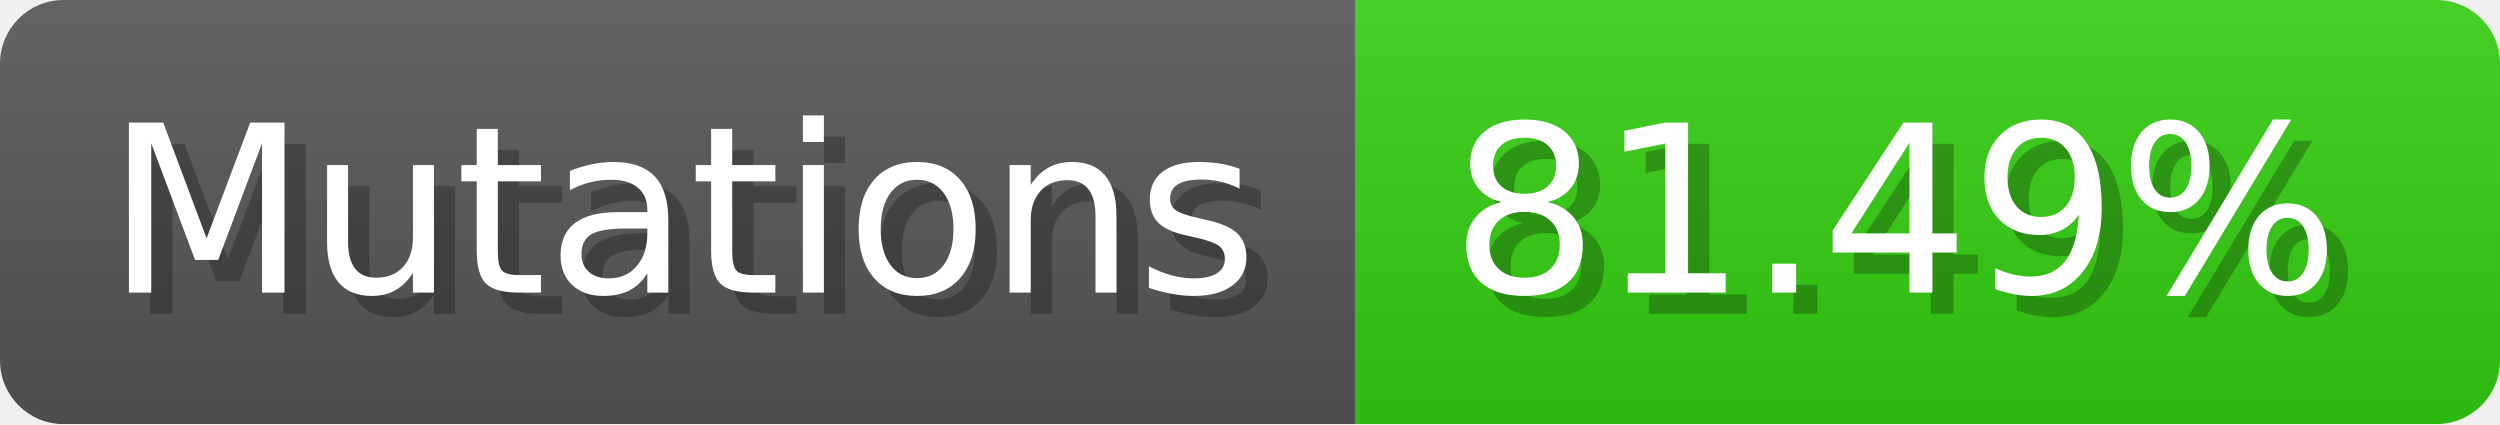
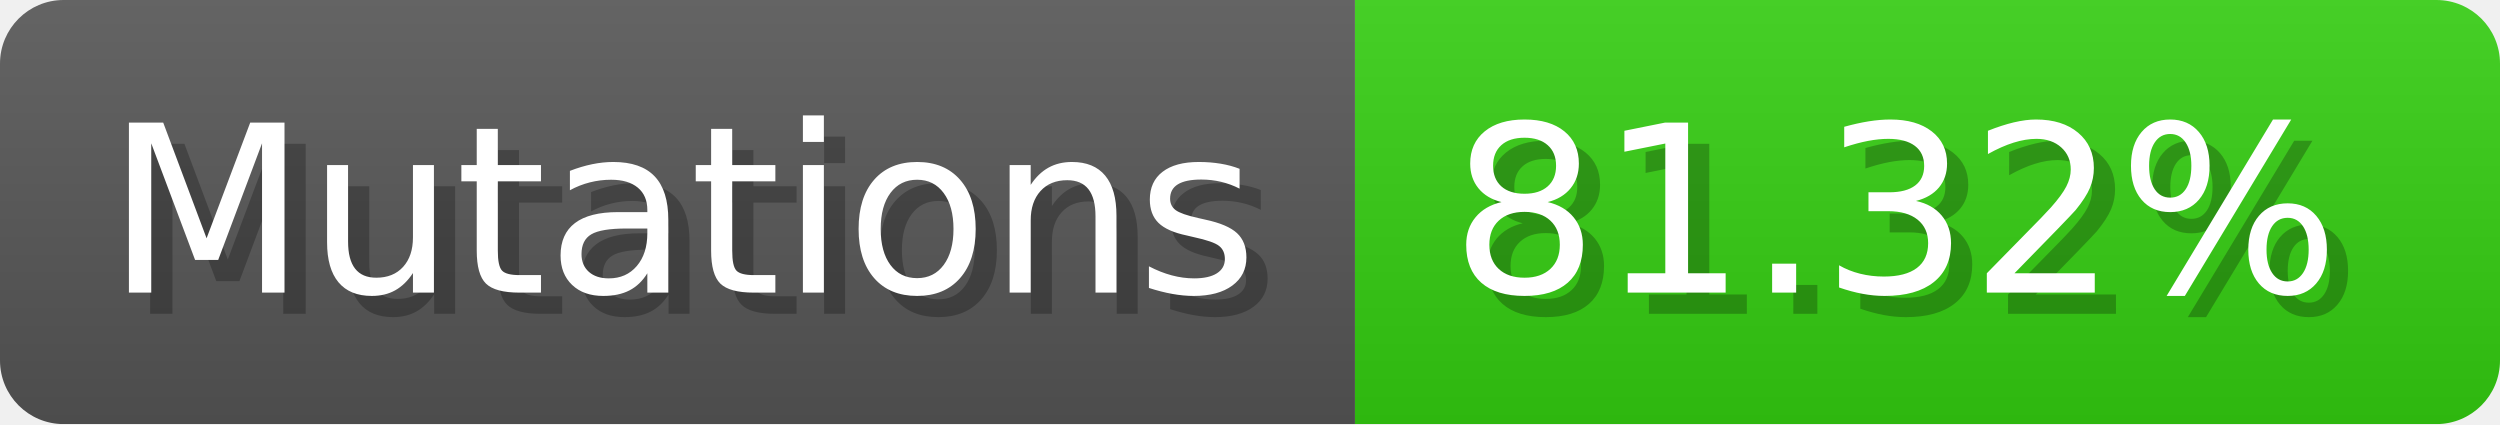
- <svg xmlns="http://www.w3.org/2000/svg" width="117.9" height="20" viewBox="0 0 1179 200" role="img" aria-label="Mutations: 81.49%">
+ <svg xmlns="http://www.w3.org/2000/svg" width="117.9" height="20" viewBox="0 0 1179 200" role="img" aria-label="Mutations: 81.32%">
  <linearGradient id="a" x2="0" y2="100%">
    <stop offset="0" stop-opacity=".1" stop-color="#EEE" />
    <stop offset="1" stop-opacity=".1" />
  </linearGradient>
  <mask id="m">
    <rect width="1179" height="200" rx="30" fill="#FFF" />
  </mask>
  <g mask="url(#m)">
    <rect width="639" height="200" fill="#555" />
    <rect width="540" height="200" fill="#3C1" x="639" />
    <rect width="1179" height="200" fill="url(#a)" />
  </g>
  <g aria-hidden="true" fill="#fff" text-anchor="start" font-family="Verdana,DejaVu Sans,sans-serif" font-size="110">
    <text x="60" y="148" textLength="539" fill="#000" opacity="0.25">Mutations</text>
    <text x="50" y="138" textLength="539">Mutations</text>
-     <text x="694" y="148" textLength="440" fill="#000" opacity="0.25">81.49%</text>
-     <text x="684" y="138" textLength="440">81.49%</text>
+     <text x="694" y="148" textLength="440" fill="#000" opacity="0.25">81.32%</text>
+     <text x="684" y="138" textLength="440">81.32%</text>
  </g>
</svg>
